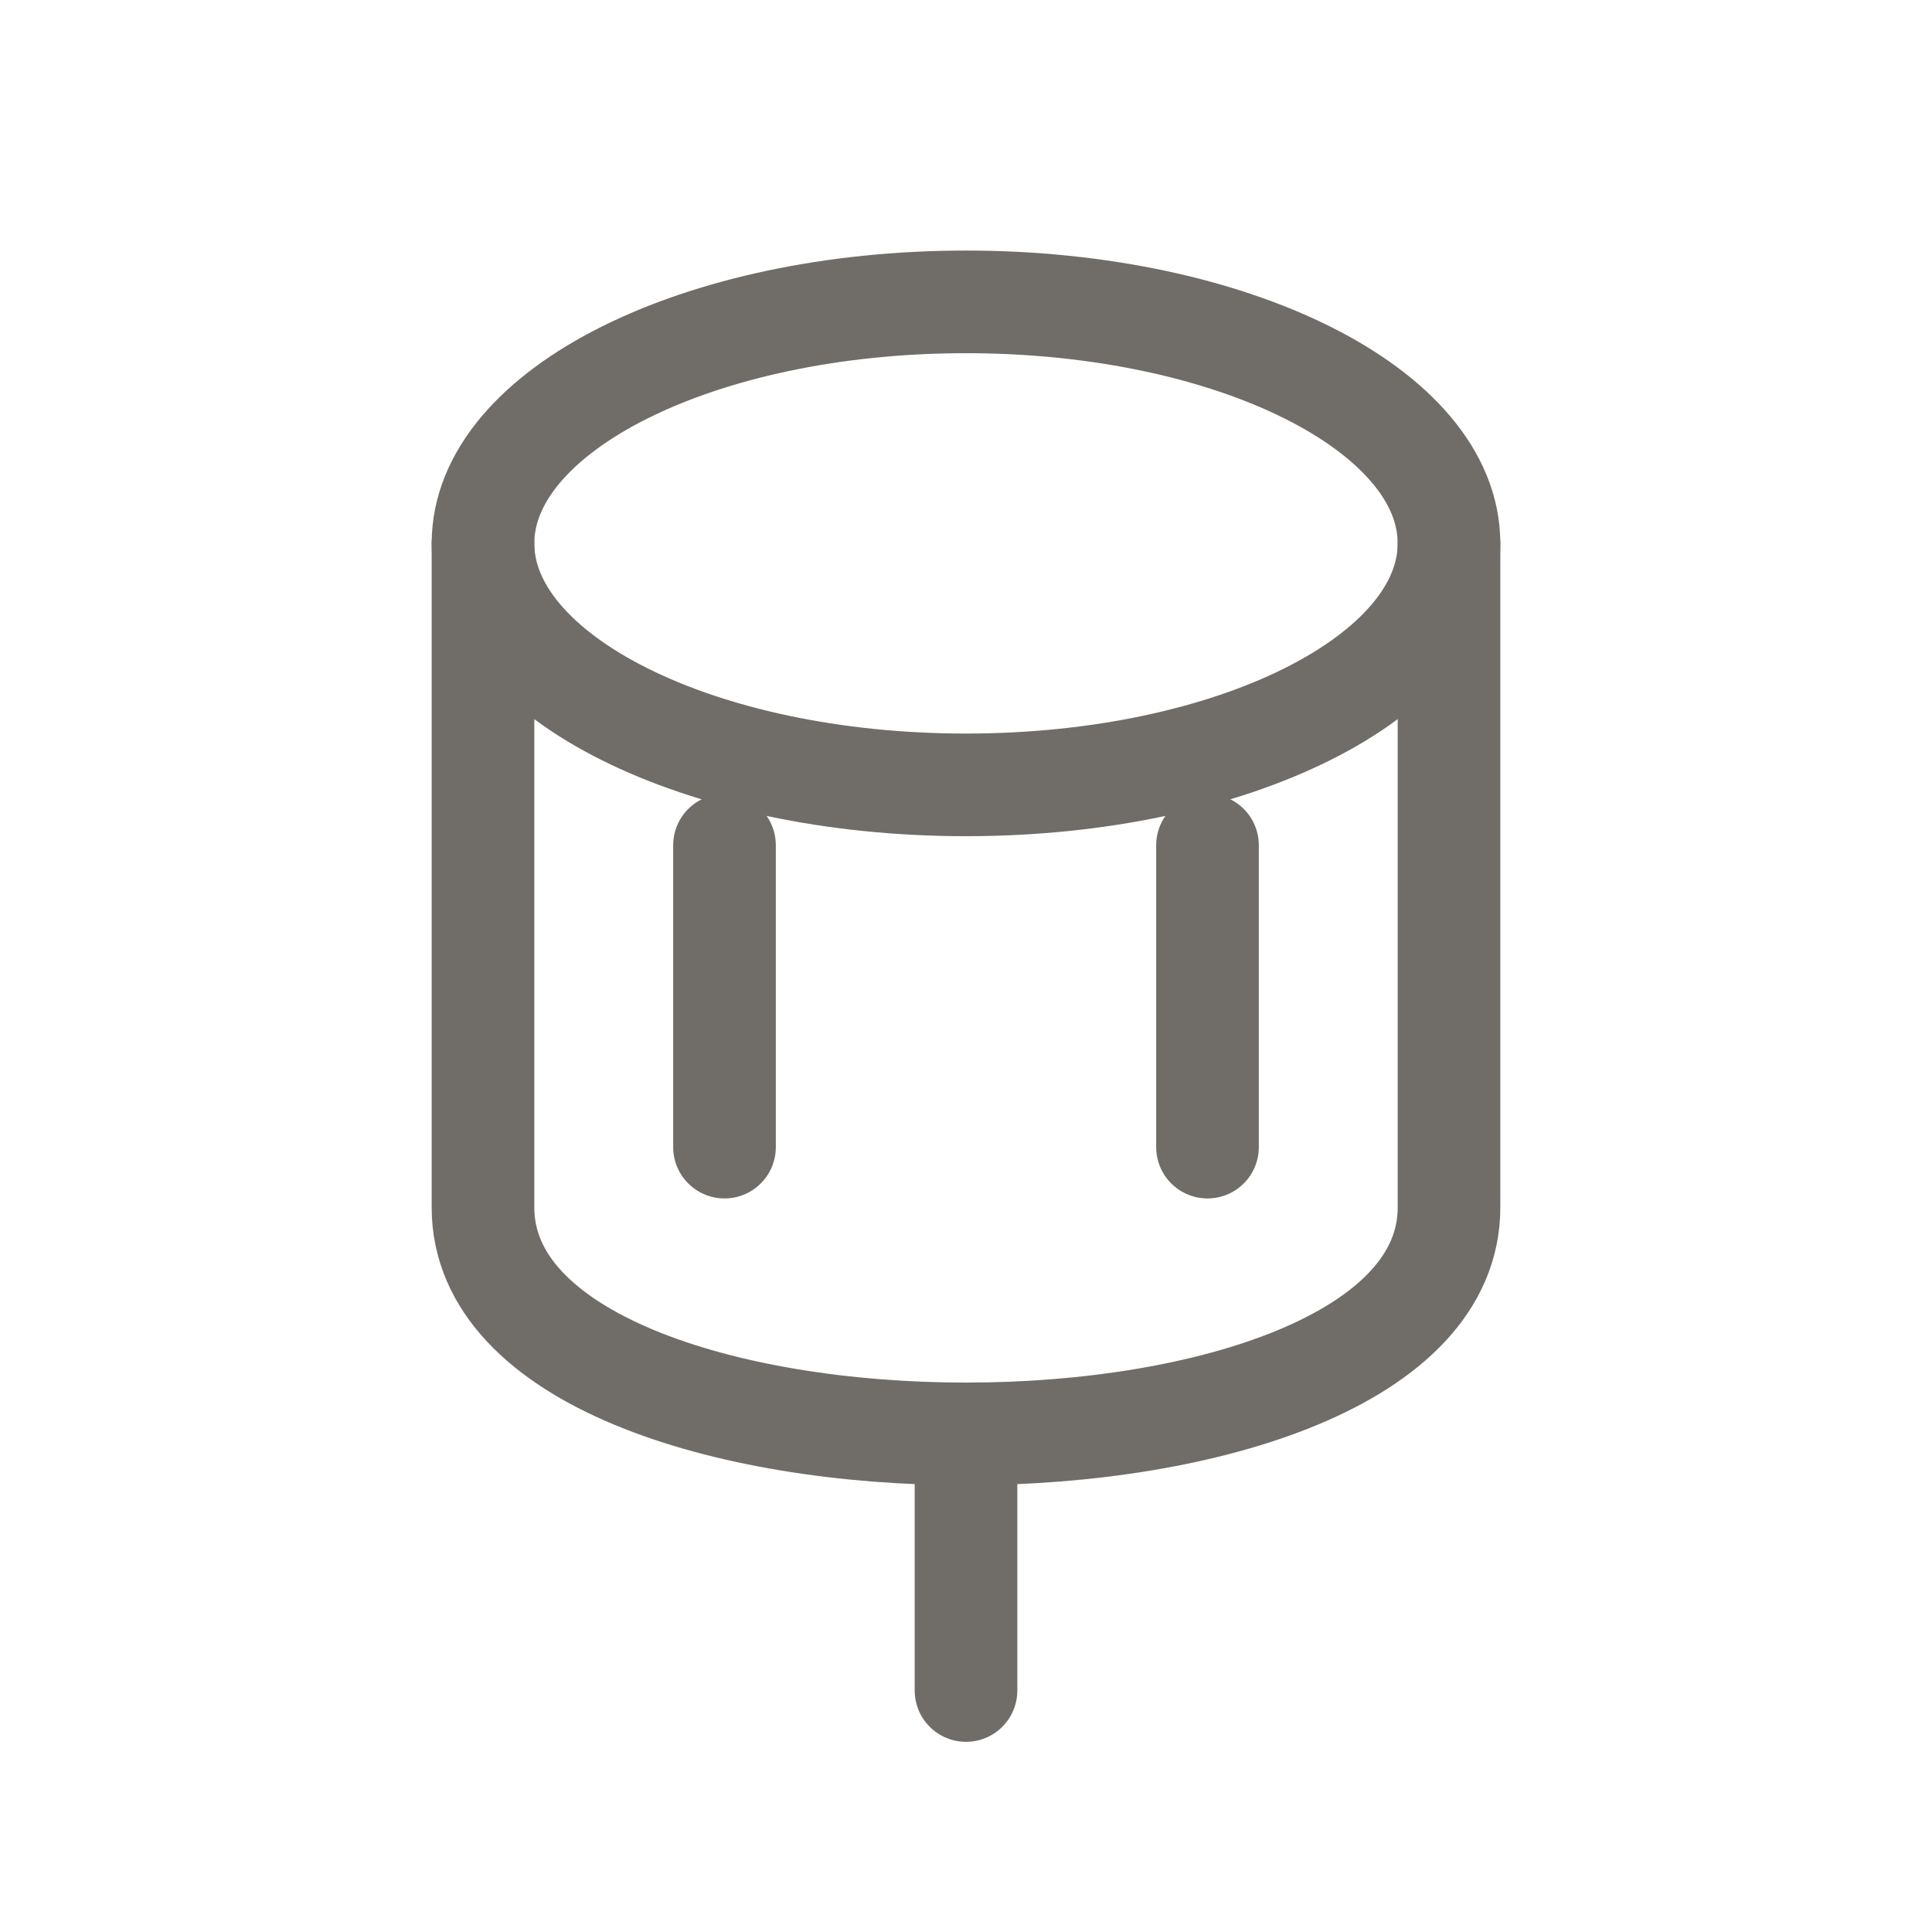
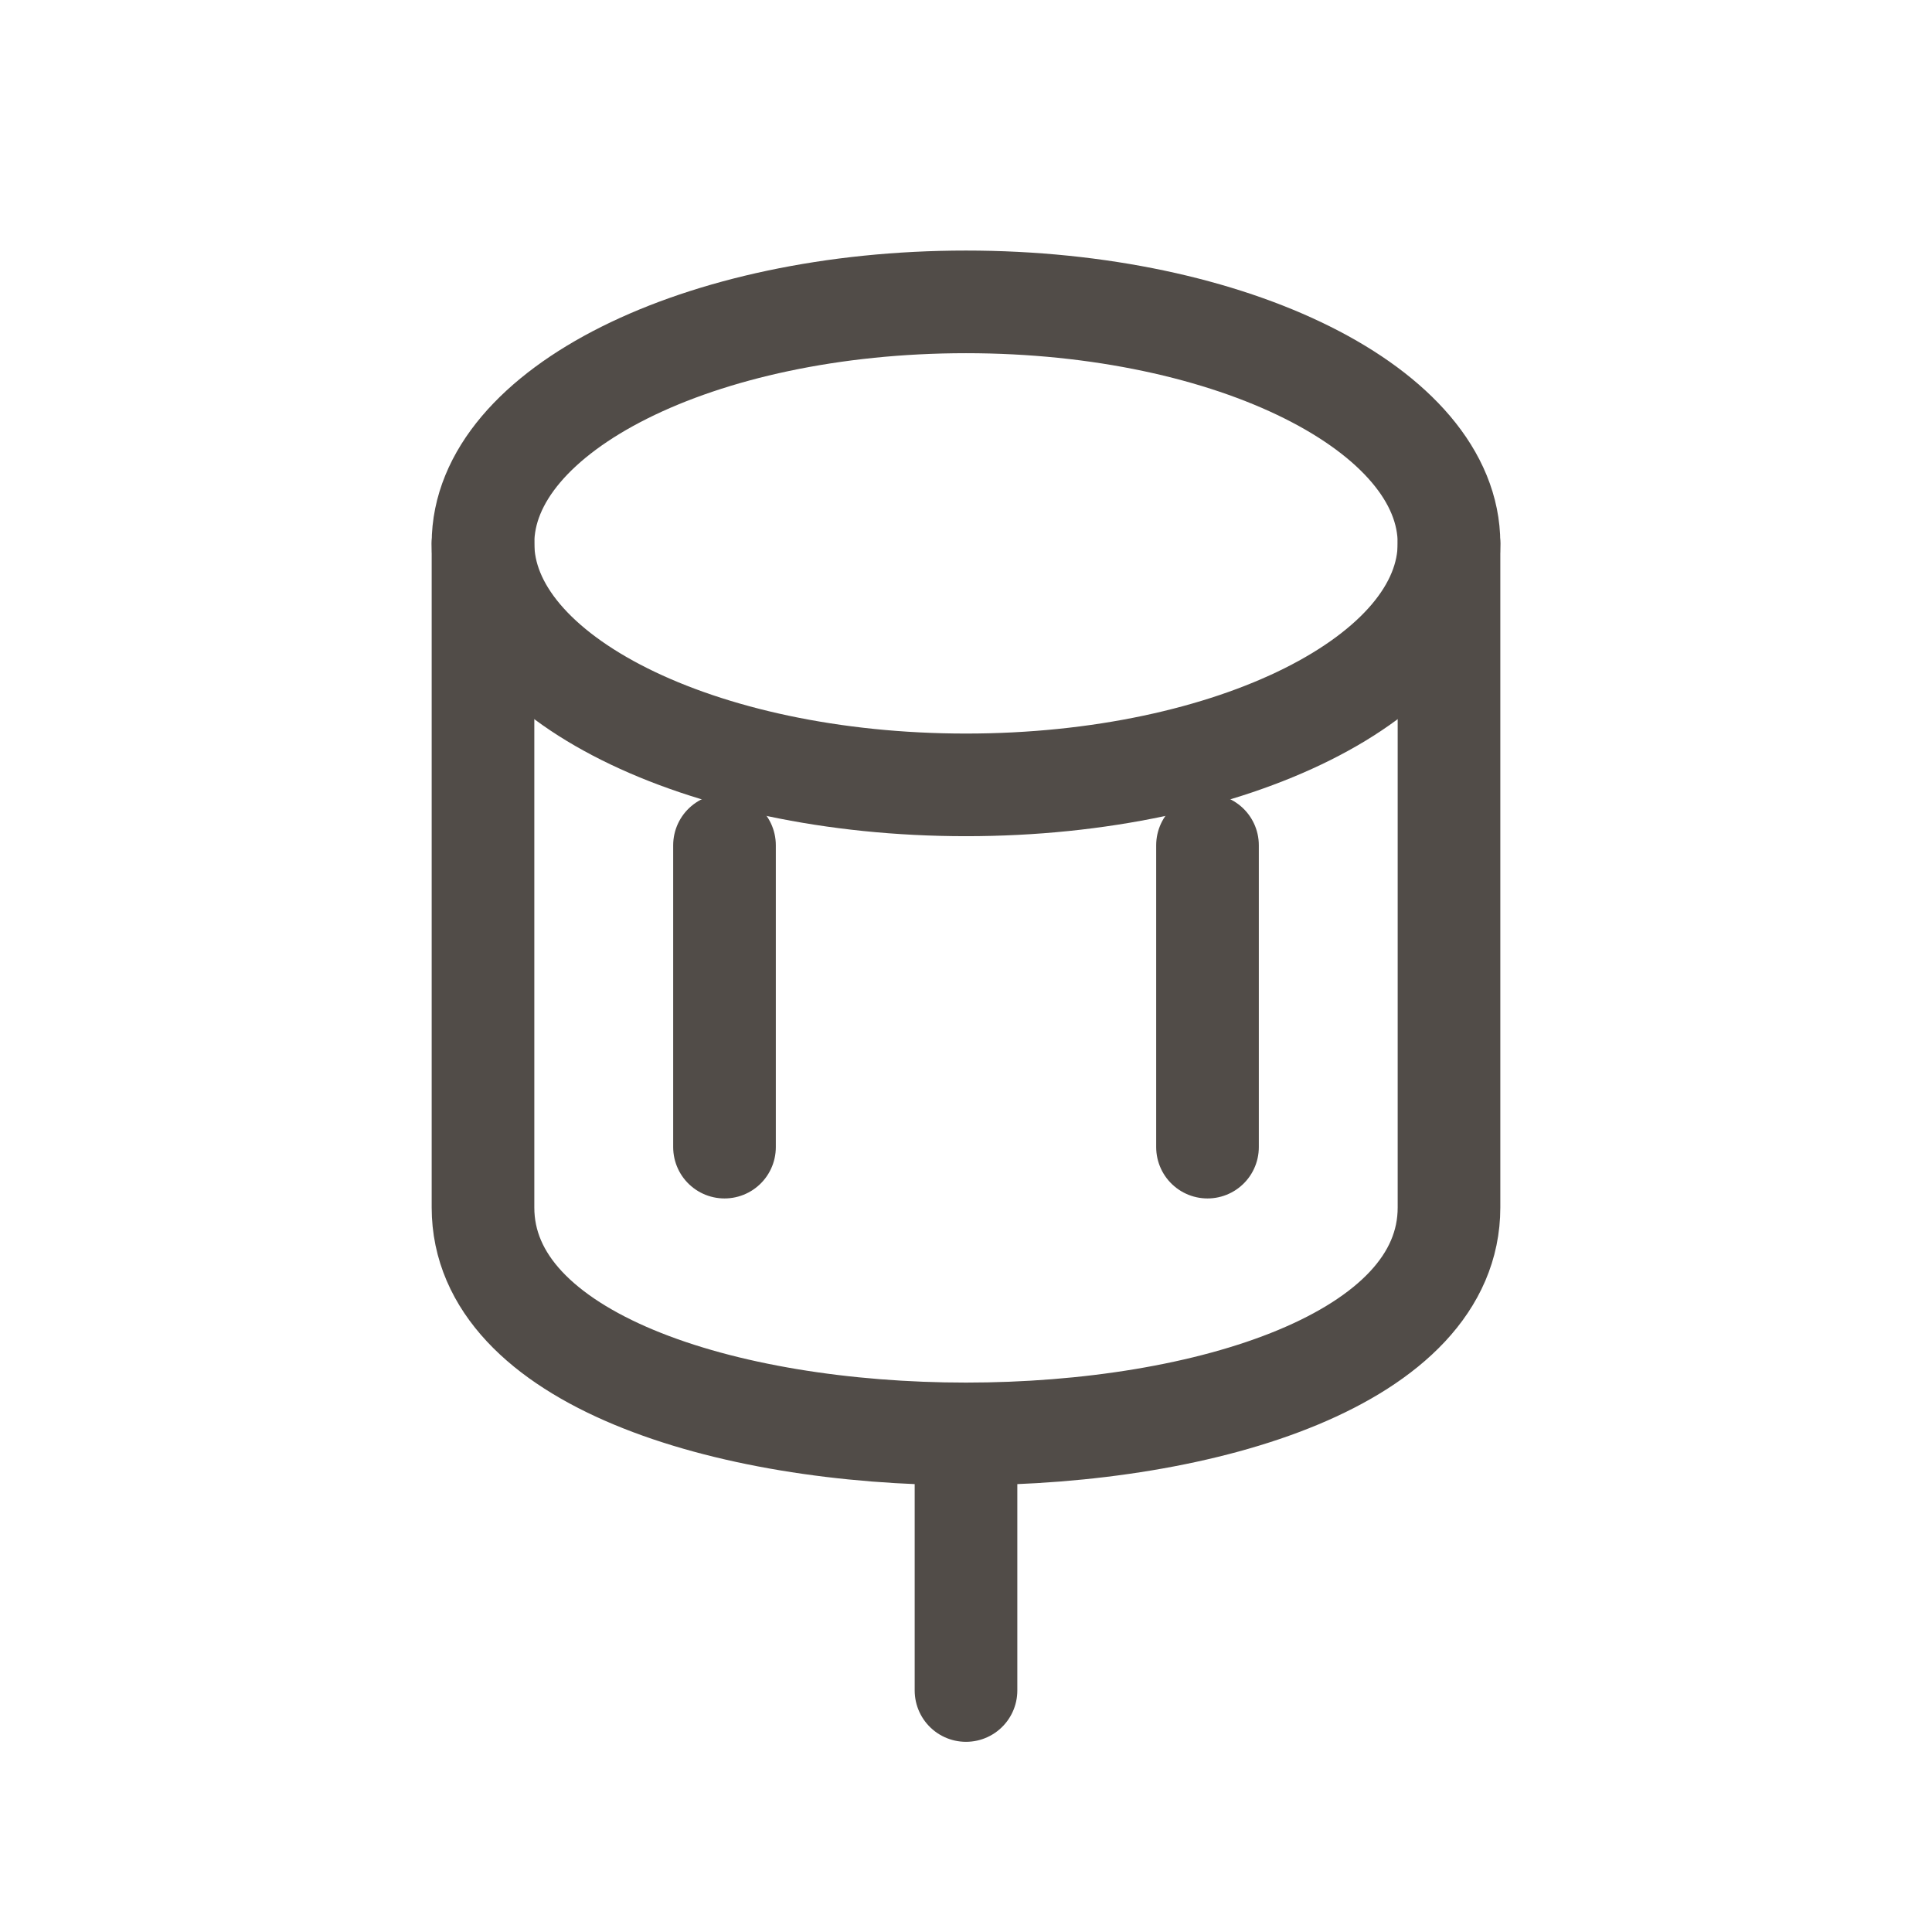
- <svg xmlns="http://www.w3.org/2000/svg" viewBox="0 0 32 32" fill="none" stroke="#706d69" stroke-width="1.7" stroke-linecap="round" stroke-linejoin="round">
+ <svg xmlns="http://www.w3.org/2000/svg" viewBox="0 0 32 32" fill="none" stroke="#514c48" stroke-width="1.7" stroke-linecap="round" stroke-linejoin="round">
  <ellipse cx="16" cy="9" rx="8" ry="4" />
  <path d="M8 9v11c0 5 16 5 16 0V9M12 14v5m8-5v5M16 24v4" />
</svg>
